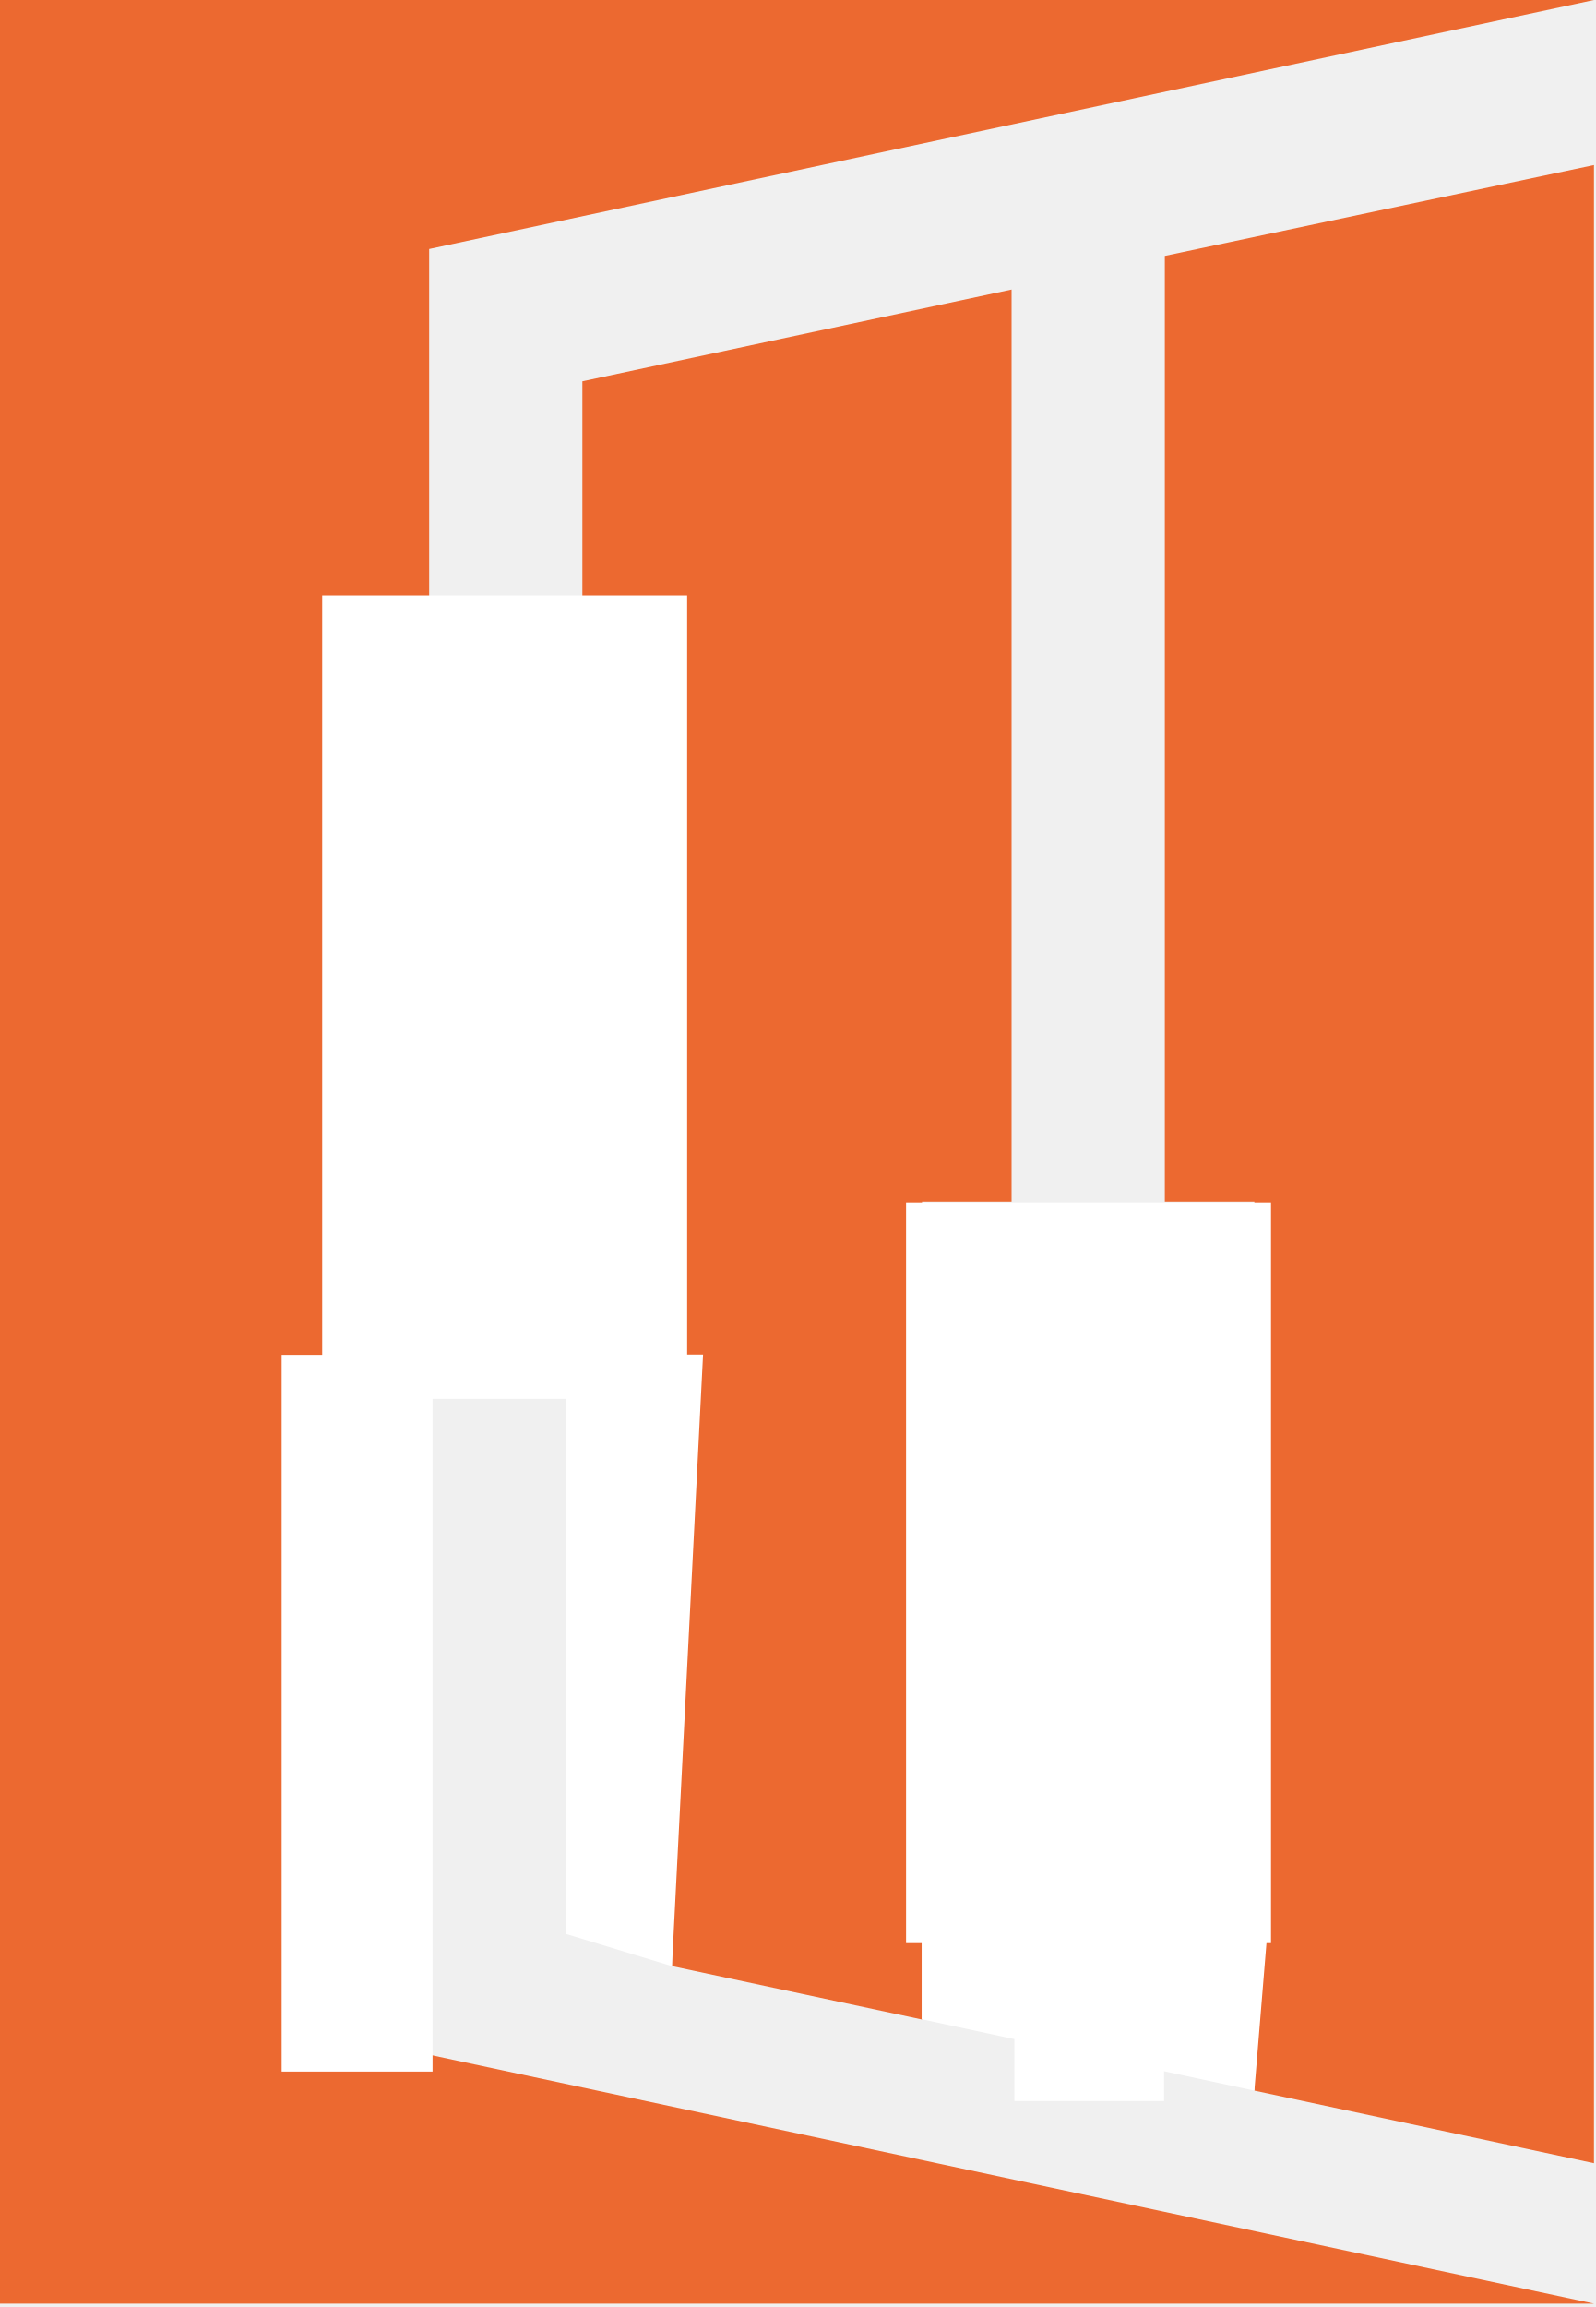
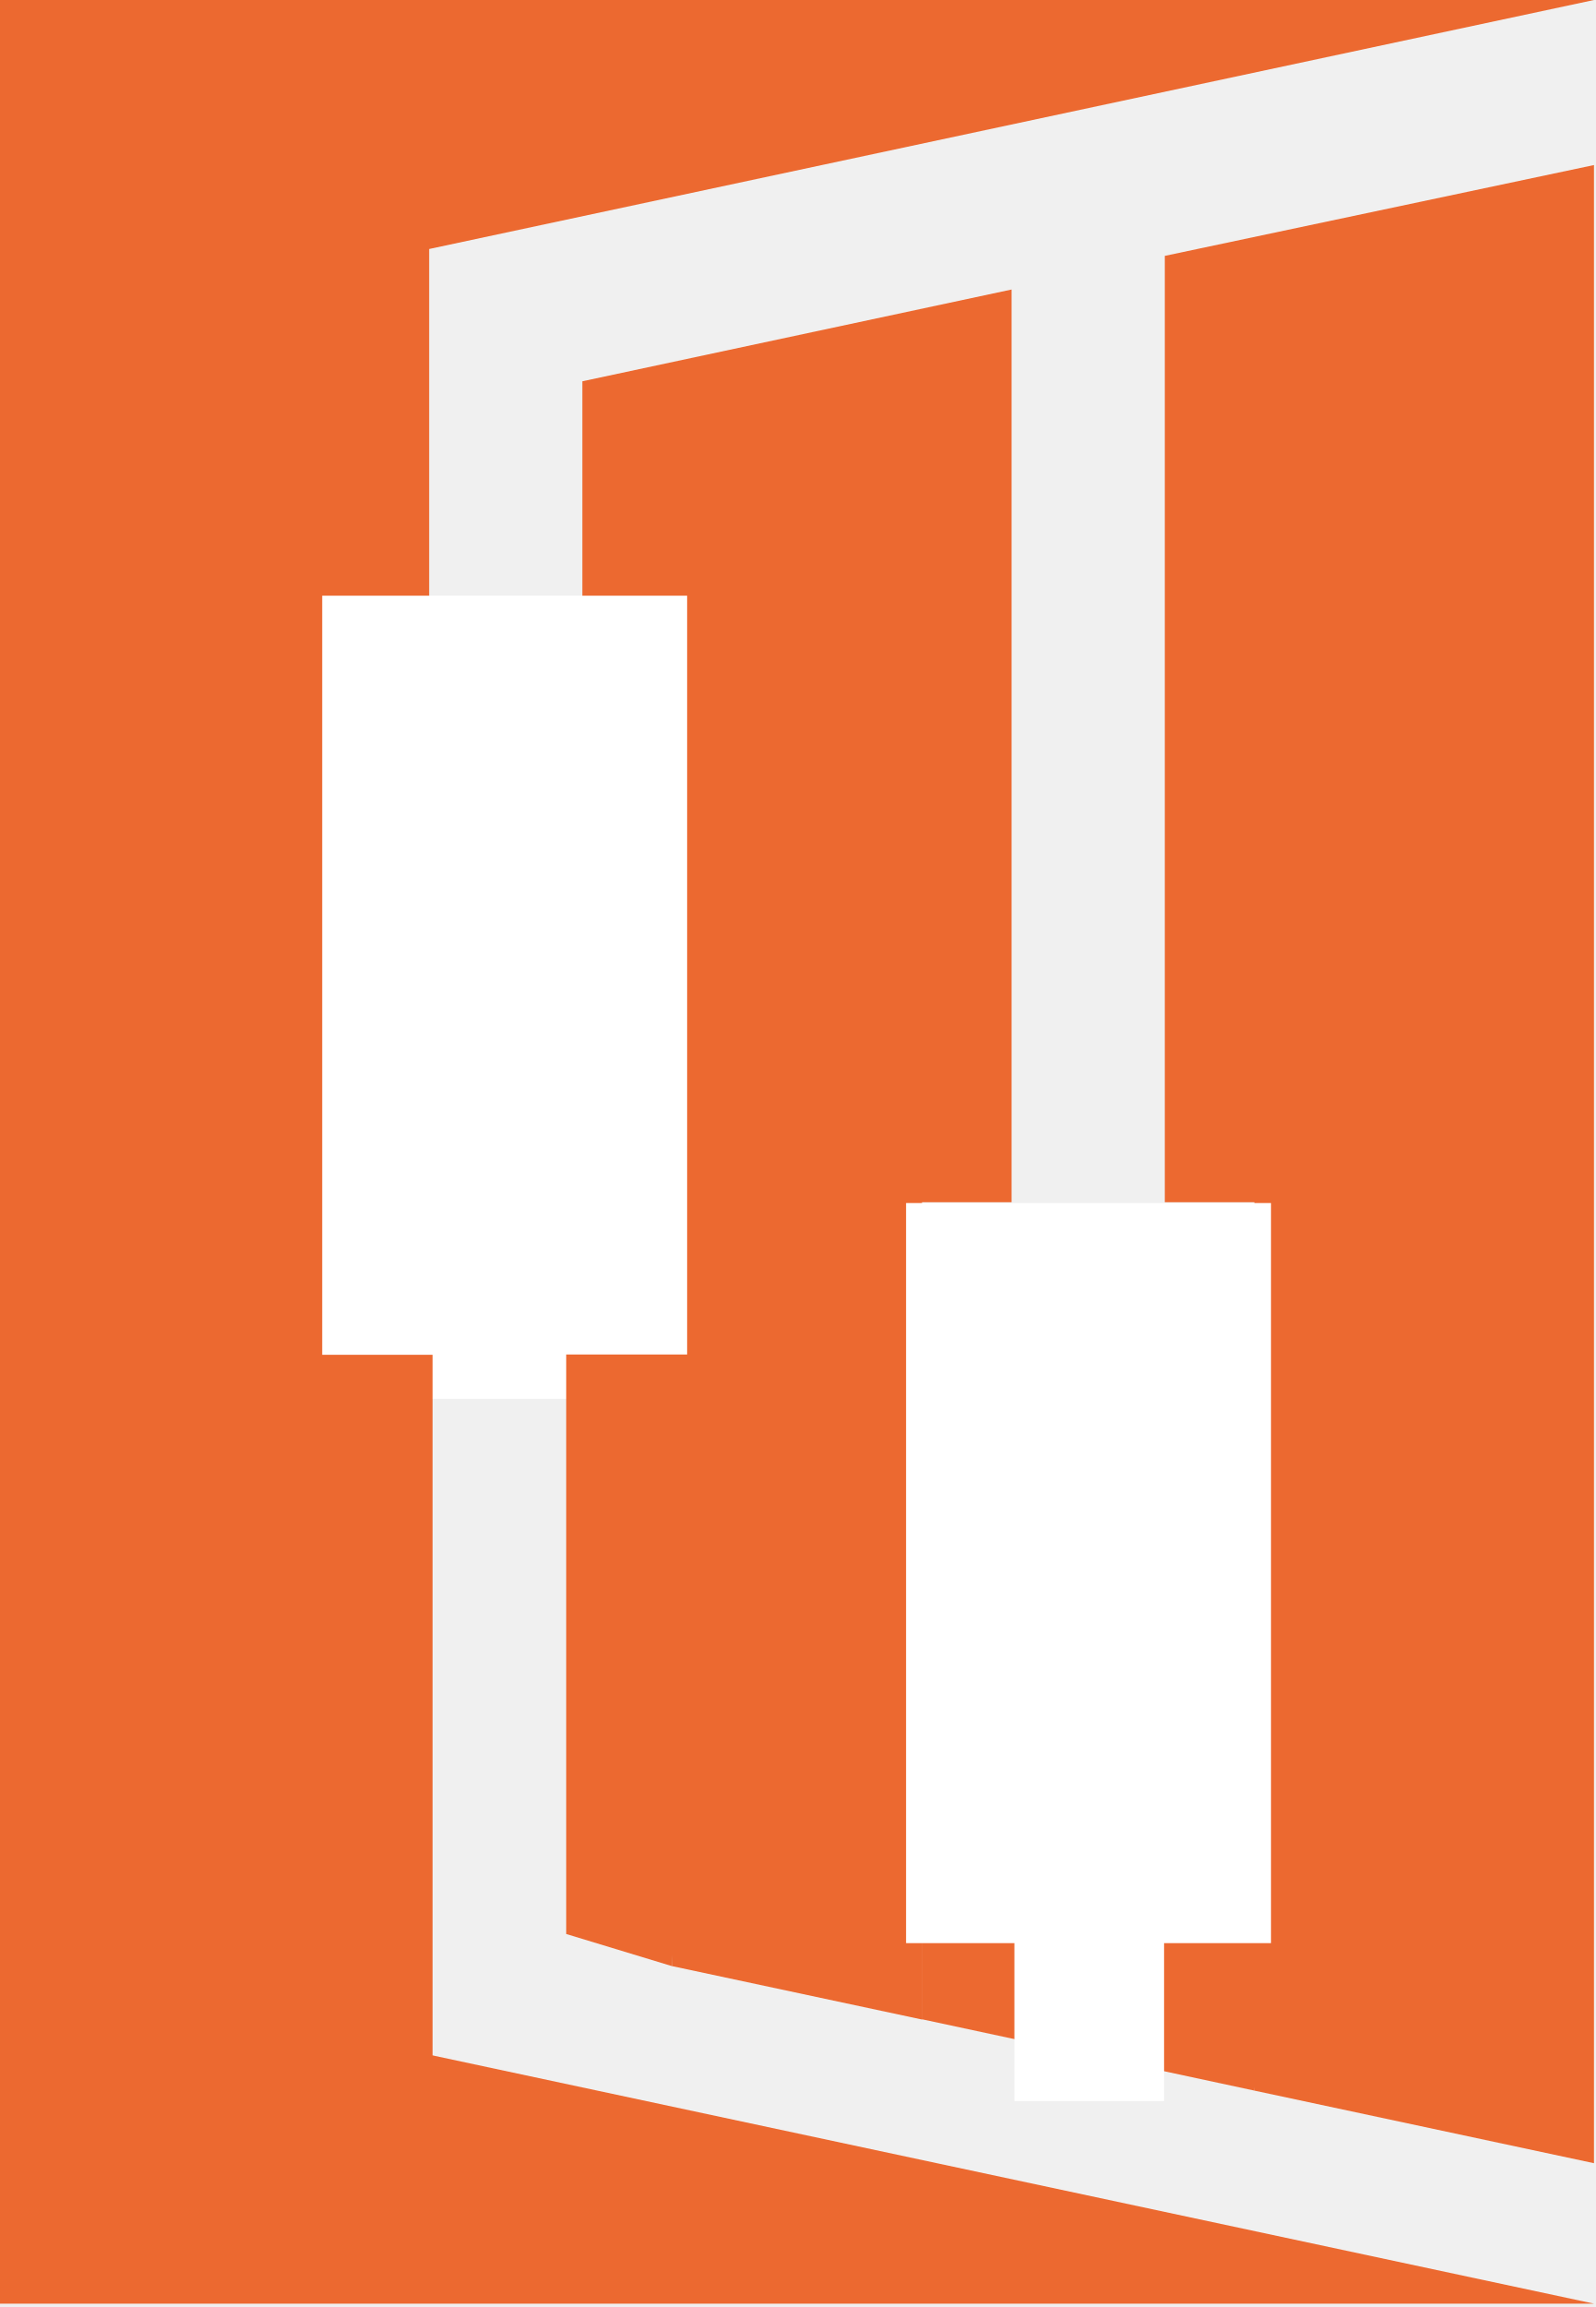
<svg xmlns="http://www.w3.org/2000/svg" viewBox="0 0 395 571">
  <defs>
    <style>
-       .bg {
-         fill: #ec6930;
+       .cls-2 {
        fill-rule: evenodd;
      }
-       .fg {
+ 
+       .cls-2, .cls-3 {
+         fill: #ec6930;
+       }
+ 
+       .cls-4 {
        fill: #fff;
      }
    </style>
  </defs>
  <g>
    <g>
-       <path class="bg" d="M288.38,297.56V63.33l106.25-22.48v494.56l-84.08-17.97v-219.88h-22.17ZM84.08,503.81l310.55,66.36H0V0h394.63L106.25,61.63v235.93h-22.17v206.25h0ZM250.44,71.66v225.9h-22.17v202.29l-61.92-13.23v-189.06h-22.17V94.37l106.25-22.71h0Z" />
-       <rect class="fg" x="79.77" y="147.44" width="90.35" height="198.78" />
-       <rect class="fg" x="69.73" y="335.32" width="37.36" height="177.41" />
-       <polygon class="fg" points="166.36 486.63 140.18 478.68 140.18 335.24 174.06 335.24 166.36 486.63" />
-       <polygon class="fg" points="310.55 517.44 228.19 499.77 228.19 478.6 313.74 478.6 310.55 517.44" />
-       <rect class="fg" x="251.14" y="461.16" width="37.06" height="58.86" />
+       <path class="cls-2" d="M288.38,297.56V63.33l106.25-22.48v494.56l-84.08-17.97v-219.88h-22.17ZM84.08,503.81l310.55,66.36H0V0h394.63L106.25,61.63v235.93h-22.17v206.25h0ZM250.44,71.66v225.9h-22.17v202.29l-61.92-13.23v-189.06h-22.17V94.37l106.25-22.71h0Z" />
+       <rect class="cls-4" x="79.77" y="147.44" width="90.35" height="198.78" />
+       <rect class="cls-3" x="69.73" y="335.32" width="37.36" height="177.41" />
+       <polygon class="cls-2" points="166.36 486.63 140.18 478.68 140.18 335.24 174.06 335.24 166.36 486.63" />
+       <polygon class="cls-2" points="310.55 517.44 228.19 499.77 228.19 478.6 313.74 478.6 310.55 517.44" />
+       <rect class="cls-4" x="251.14" y="461.16" width="37.06" height="58.86" />
    </g>
-     <rect class="fg" x="224.32" y="297.76" width="90.35" height="183.18" />
+     <rect class="cls-4" x="224.32" y="297.76" width="90.35" height="183.18" />
  </g>
</svg>
